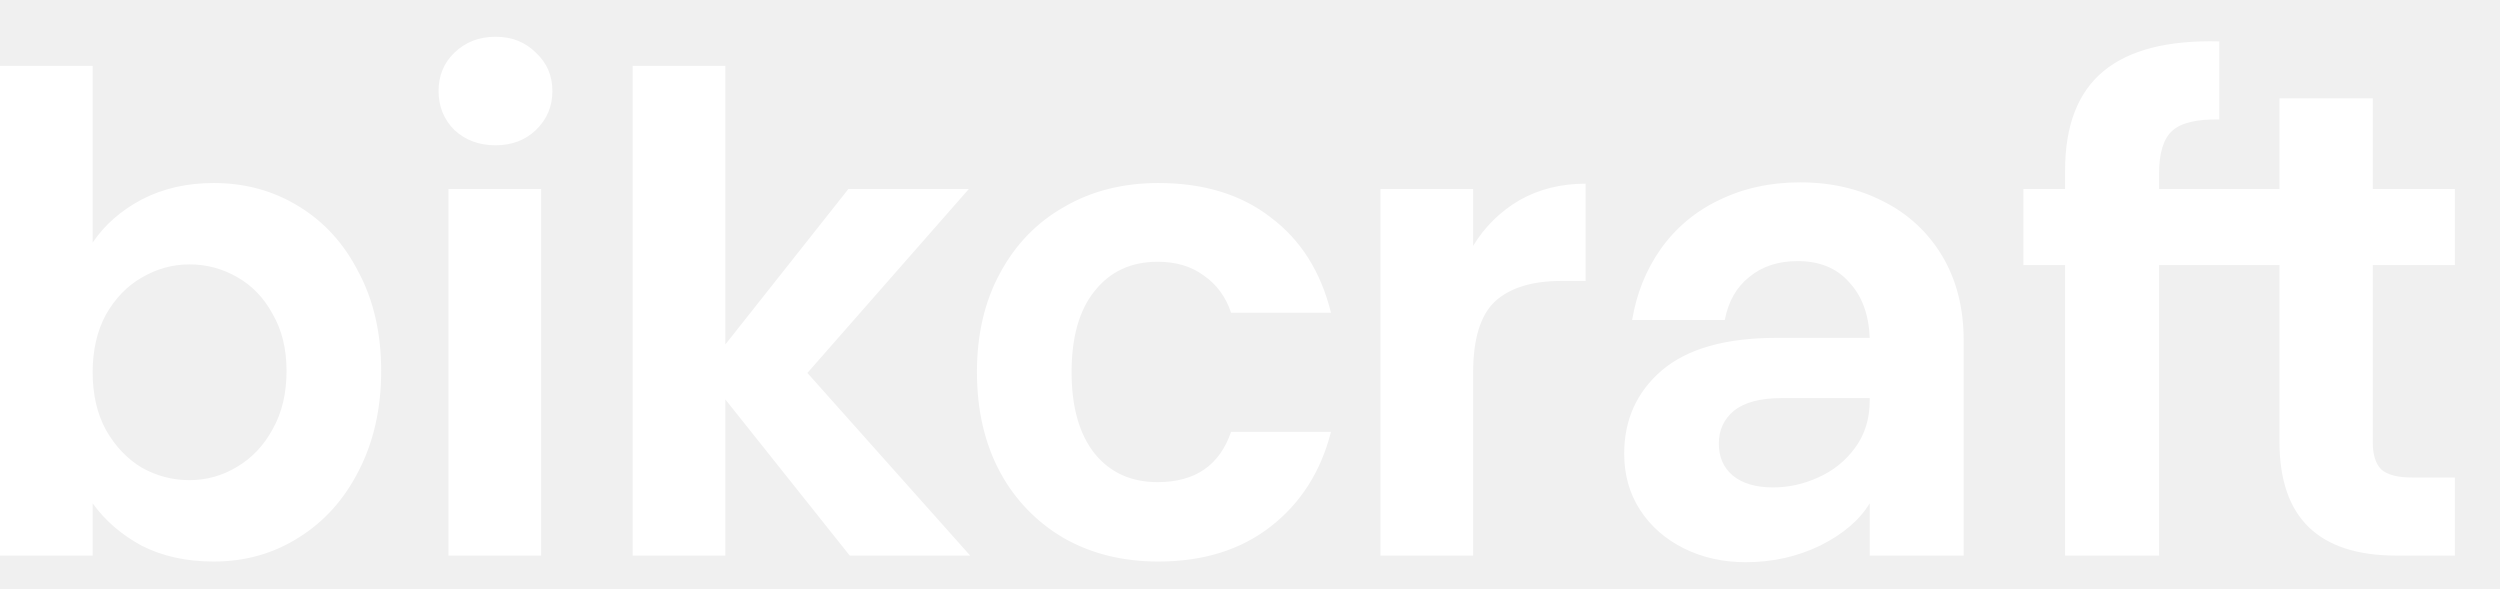
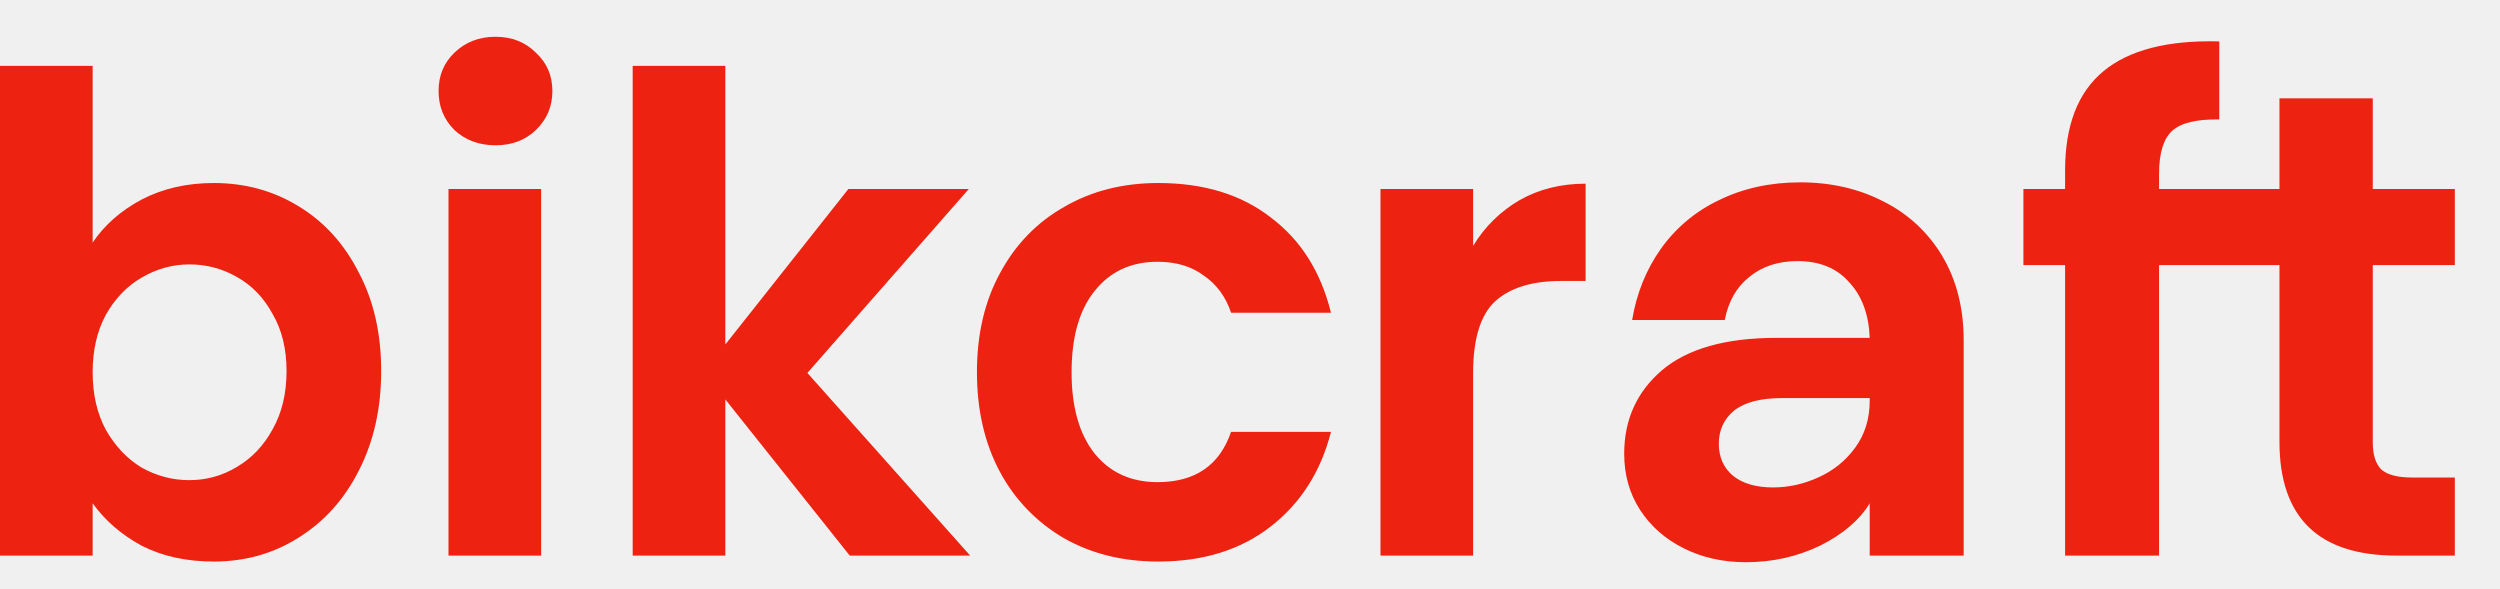
<svg xmlns="http://www.w3.org/2000/svg" width="136" height="32" fill="none">
-   <path d="M5.04 13.196c.648-.96 1.536-1.74 2.664-2.34 1.152-.6 2.46-.9 3.924-.9 1.704 0 3.24.42 4.608 1.26 1.392.84 2.484 2.04 3.276 3.6.816 1.536 1.224 3.324 1.224 5.364s-.408 3.852-1.224 5.436c-.792 1.56-1.884 2.772-3.276 3.636-1.368.864-2.904 1.296-4.608 1.296-1.488 0-2.796-.288-3.924-.864-1.104-.6-1.992-1.368-2.664-2.304v2.844H0V3.584h5.04v9.612Zm10.548 6.984c0-1.2-.252-2.232-.756-3.096-.48-.888-1.128-1.56-1.944-2.016a5.104 5.104 0 0 0-2.592-.684c-.912 0-1.776.24-2.592.72-.792.456-1.44 1.128-1.944 2.016-.48.888-.72 1.932-.72 3.132 0 1.2.24 2.244.72 3.132.504.888 1.152 1.572 1.944 2.052.816.456 1.68.684 2.592.684.936 0 1.8-.24 2.592-.72.816-.48 1.464-1.164 1.944-2.052.504-.888.756-1.944.756-3.168ZM26.954 7.904c-.888 0-1.632-.276-2.232-.828-.576-.576-.864-1.284-.864-2.124 0-.84.288-1.536.864-2.088.6-.576 1.344-.864 2.232-.864.888 0 1.62.288 2.196.864.6.552.9 1.248.9 2.088 0 .84-.3 1.548-.9 2.124-.576.552-1.308.828-2.196.828Zm2.484 2.376v19.944h-5.04V10.28h5.04Zm16.788 19.944-6.768-8.496v8.496h-5.04V3.584h5.04V18.74l6.696-8.46h6.552l-8.784 10.008 8.856 9.936h-6.552Zm6.919-9.972c0-2.064.42-3.864 1.26-5.4.84-1.56 2.004-2.76 3.492-3.6 1.488-.864 3.192-1.296 5.112-1.296 2.472 0 4.512.624 6.12 1.872 1.632 1.224 2.724 2.952 3.276 5.184H66.97c-.288-.864-.78-1.536-1.476-2.016-.672-.504-1.512-.756-2.52-.756-1.44 0-2.58.528-3.42 1.584-.84 1.032-1.26 2.508-1.26 4.428 0 1.896.42 3.372 1.26 4.428.84 1.032 1.98 1.548 3.42 1.548 2.04 0 3.372-.912 3.996-2.736h5.436c-.552 2.16-1.644 3.876-3.276 5.148-1.632 1.272-3.672 1.908-6.12 1.908-1.92 0-3.624-.42-5.112-1.26a9.161 9.161 0 0 1-3.492-3.6c-.84-1.56-1.26-3.372-1.26-5.436h-.001Zm26.993-6.876a7.133 7.133 0 0 1 2.52-2.484c1.056-.6 2.256-.9 3.6-.9v5.292h-1.332c-1.584 0-2.784.372-3.6 1.116-.792.744-1.188 2.04-1.188 3.888v9.936h-5.04V10.28h5.04v3.096Zm21.574 14.004c-.552.912-1.452 1.68-2.7 2.304-1.248.6-2.592.9-4.032.9-1.248 0-2.376-.252-3.384-.756s-1.8-1.2-2.376-2.088c-.576-.888-.864-1.908-.864-3.06 0-1.848.684-3.36 2.052-4.536 1.392-1.176 3.468-1.764 6.228-1.764h5.076c-.048-1.272-.42-2.28-1.116-3.024-.672-.768-1.608-1.152-2.808-1.152-1.056 0-1.932.288-2.628.864-.696.552-1.14 1.332-1.332 2.34h-5.04c.24-1.44.756-2.724 1.548-3.852a8.143 8.143 0 0 1 3.168-2.664c1.32-.648 2.796-.972 4.428-.972 1.68 0 3.192.348 4.536 1.044a7.7 7.7 0 0 1 3.204 2.988c.768 1.296 1.152 2.82 1.152 4.572v11.7h-5.112V27.38Zm-5.256-.864c.84 0 1.656-.18 2.448-.54.816-.36 1.488-.9 2.016-1.62.528-.72.792-1.572.792-2.556v-.144h-4.788c-1.152 0-2.016.228-2.592.684-.552.456-.828 1.056-.828 1.8 0 .72.252 1.296.756 1.728.528.432 1.26.648 2.196.648Zm20.997-12.096v15.804h-5.112V14.42h-2.268v-4.14h2.268V9.272c0-2.448.696-4.248 2.088-5.4 1.392-1.152 3.492-1.692 6.3-1.62V6.5c-1.224-.024-2.076.18-2.556.612s-.72 1.212-.72 2.34v.828h6.55V5.348h5.076v4.932h4.464v4.14h-4.464v9.648c0 .672.156 1.164.468 1.476.336.288.888.432 1.656.432h2.34v4.248h-3.168c-4.248 0-6.372-2.064-6.372-6.192V14.42h-6.55Z" fill="#fff" />
+   <path d="M5.04 13.196c.648-.96 1.536-1.74 2.664-2.34 1.152-.6 2.46-.9 3.924-.9 1.704 0 3.24.42 4.608 1.26 1.392.84 2.484 2.04 3.276 3.6.816 1.536 1.224 3.324 1.224 5.364s-.408 3.852-1.224 5.436c-.792 1.56-1.884 2.772-3.276 3.636-1.368.864-2.904 1.296-4.608 1.296-1.488 0-2.796-.288-3.924-.864-1.104-.6-1.992-1.368-2.664-2.304v2.844H0V3.584h5.04v9.612Zm10.548 6.984c0-1.2-.252-2.232-.756-3.096-.48-.888-1.128-1.56-1.944-2.016a5.104 5.104 0 0 0-2.592-.684c-.912 0-1.776.24-2.592.72-.792.456-1.44 1.128-1.944 2.016-.48.888-.72 1.932-.72 3.132 0 1.2.24 2.244.72 3.132.504.888 1.152 1.572 1.944 2.052.816.456 1.68.684 2.592.684.936 0 1.8-.24 2.592-.72.816-.48 1.464-1.164 1.944-2.052.504-.888.756-1.944.756-3.168ZM26.954 7.904c-.888 0-1.632-.276-2.232-.828-.576-.576-.864-1.284-.864-2.124 0-.84.288-1.536.864-2.088.6-.576 1.344-.864 2.232-.864.888 0 1.62.288 2.196.864.6.552.9 1.248.9 2.088 0 .84-.3 1.548-.9 2.124-.576.552-1.308.828-2.196.828Zm2.484 2.376v19.944h-5.04V10.28h5.04Zm16.788 19.944-6.768-8.496v8.496h-5.04V3.584h5.04V18.74l6.696-8.46h6.552l-8.784 10.008 8.856 9.936h-6.552Zm6.919-9.972c0-2.064.42-3.864 1.26-5.4.84-1.56 2.004-2.76 3.492-3.6 1.488-.864 3.192-1.296 5.112-1.296 2.472 0 4.512.624 6.12 1.872 1.632 1.224 2.724 2.952 3.276 5.184H66.97c-.288-.864-.78-1.536-1.476-2.016-.672-.504-1.512-.756-2.52-.756-1.44 0-2.58.528-3.42 1.584-.84 1.032-1.26 2.508-1.26 4.428 0 1.896.42 3.372 1.26 4.428.84 1.032 1.98 1.548 3.42 1.548 2.04 0 3.372-.912 3.996-2.736h5.436c-.552 2.16-1.644 3.876-3.276 5.148-1.632 1.272-3.672 1.908-6.12 1.908-1.92 0-3.624-.42-5.112-1.26a9.161 9.161 0 0 1-3.492-3.6c-.84-1.56-1.26-3.372-1.26-5.436h-.001Zm26.993-6.876a7.133 7.133 0 0 1 2.52-2.484c1.056-.6 2.256-.9 3.6-.9v5.292h-1.332c-1.584 0-2.784.372-3.6 1.116-.792.744-1.188 2.04-1.188 3.888v9.936h-5.04V10.28h5.04v3.096Zm21.574 14.004c-.552.912-1.452 1.68-2.7 2.304-1.248.6-2.592.9-4.032.9-1.248 0-2.376-.252-3.384-.756s-1.8-1.2-2.376-2.088c-.576-.888-.864-1.908-.864-3.06 0-1.848.684-3.36 2.052-4.536 1.392-1.176 3.468-1.764 6.228-1.764h5.076c-.048-1.272-.42-2.28-1.116-3.024-.672-.768-1.608-1.152-2.808-1.152-1.056 0-1.932.288-2.628.864-.696.552-1.14 1.332-1.332 2.34h-5.04c.24-1.44.756-2.724 1.548-3.852a8.143 8.143 0 0 1 3.168-2.664c1.32-.648 2.796-.972 4.428-.972 1.68 0 3.192.348 4.536 1.044a7.7 7.7 0 0 1 3.204 2.988c.768 1.296 1.152 2.82 1.152 4.572v11.7h-5.112V27.38Zm-5.256-.864c.84 0 1.656-.18 2.448-.54.816-.36 1.488-.9 2.016-1.62.528-.72.792-1.572.792-2.556v-.144h-4.788c-1.152 0-2.016.228-2.592.684-.552.456-.828 1.056-.828 1.8 0 .72.252 1.296.756 1.728.528.432 1.26.648 2.196.648Zm20.997-12.096v15.804h-5.112V14.42h-2.268v-4.14h2.268V9.272c0-2.448.696-4.248 2.088-5.4 1.392-1.152 3.492-1.692 6.3-1.62V6.5c-1.224-.024-2.076.18-2.556.612s-.72 1.212-.72 2.34v.828h6.55V5.348h5.076v4.932h4.464v4.14h-4.464v9.648c0 .672.156 1.164.468 1.476.336.288.888.432 1.656.432h2.34v4.248h-3.168c-4.248 0-6.372-2.064-6.372-6.192V14.42h-6.55Z" fill="#e21" />
</svg>
